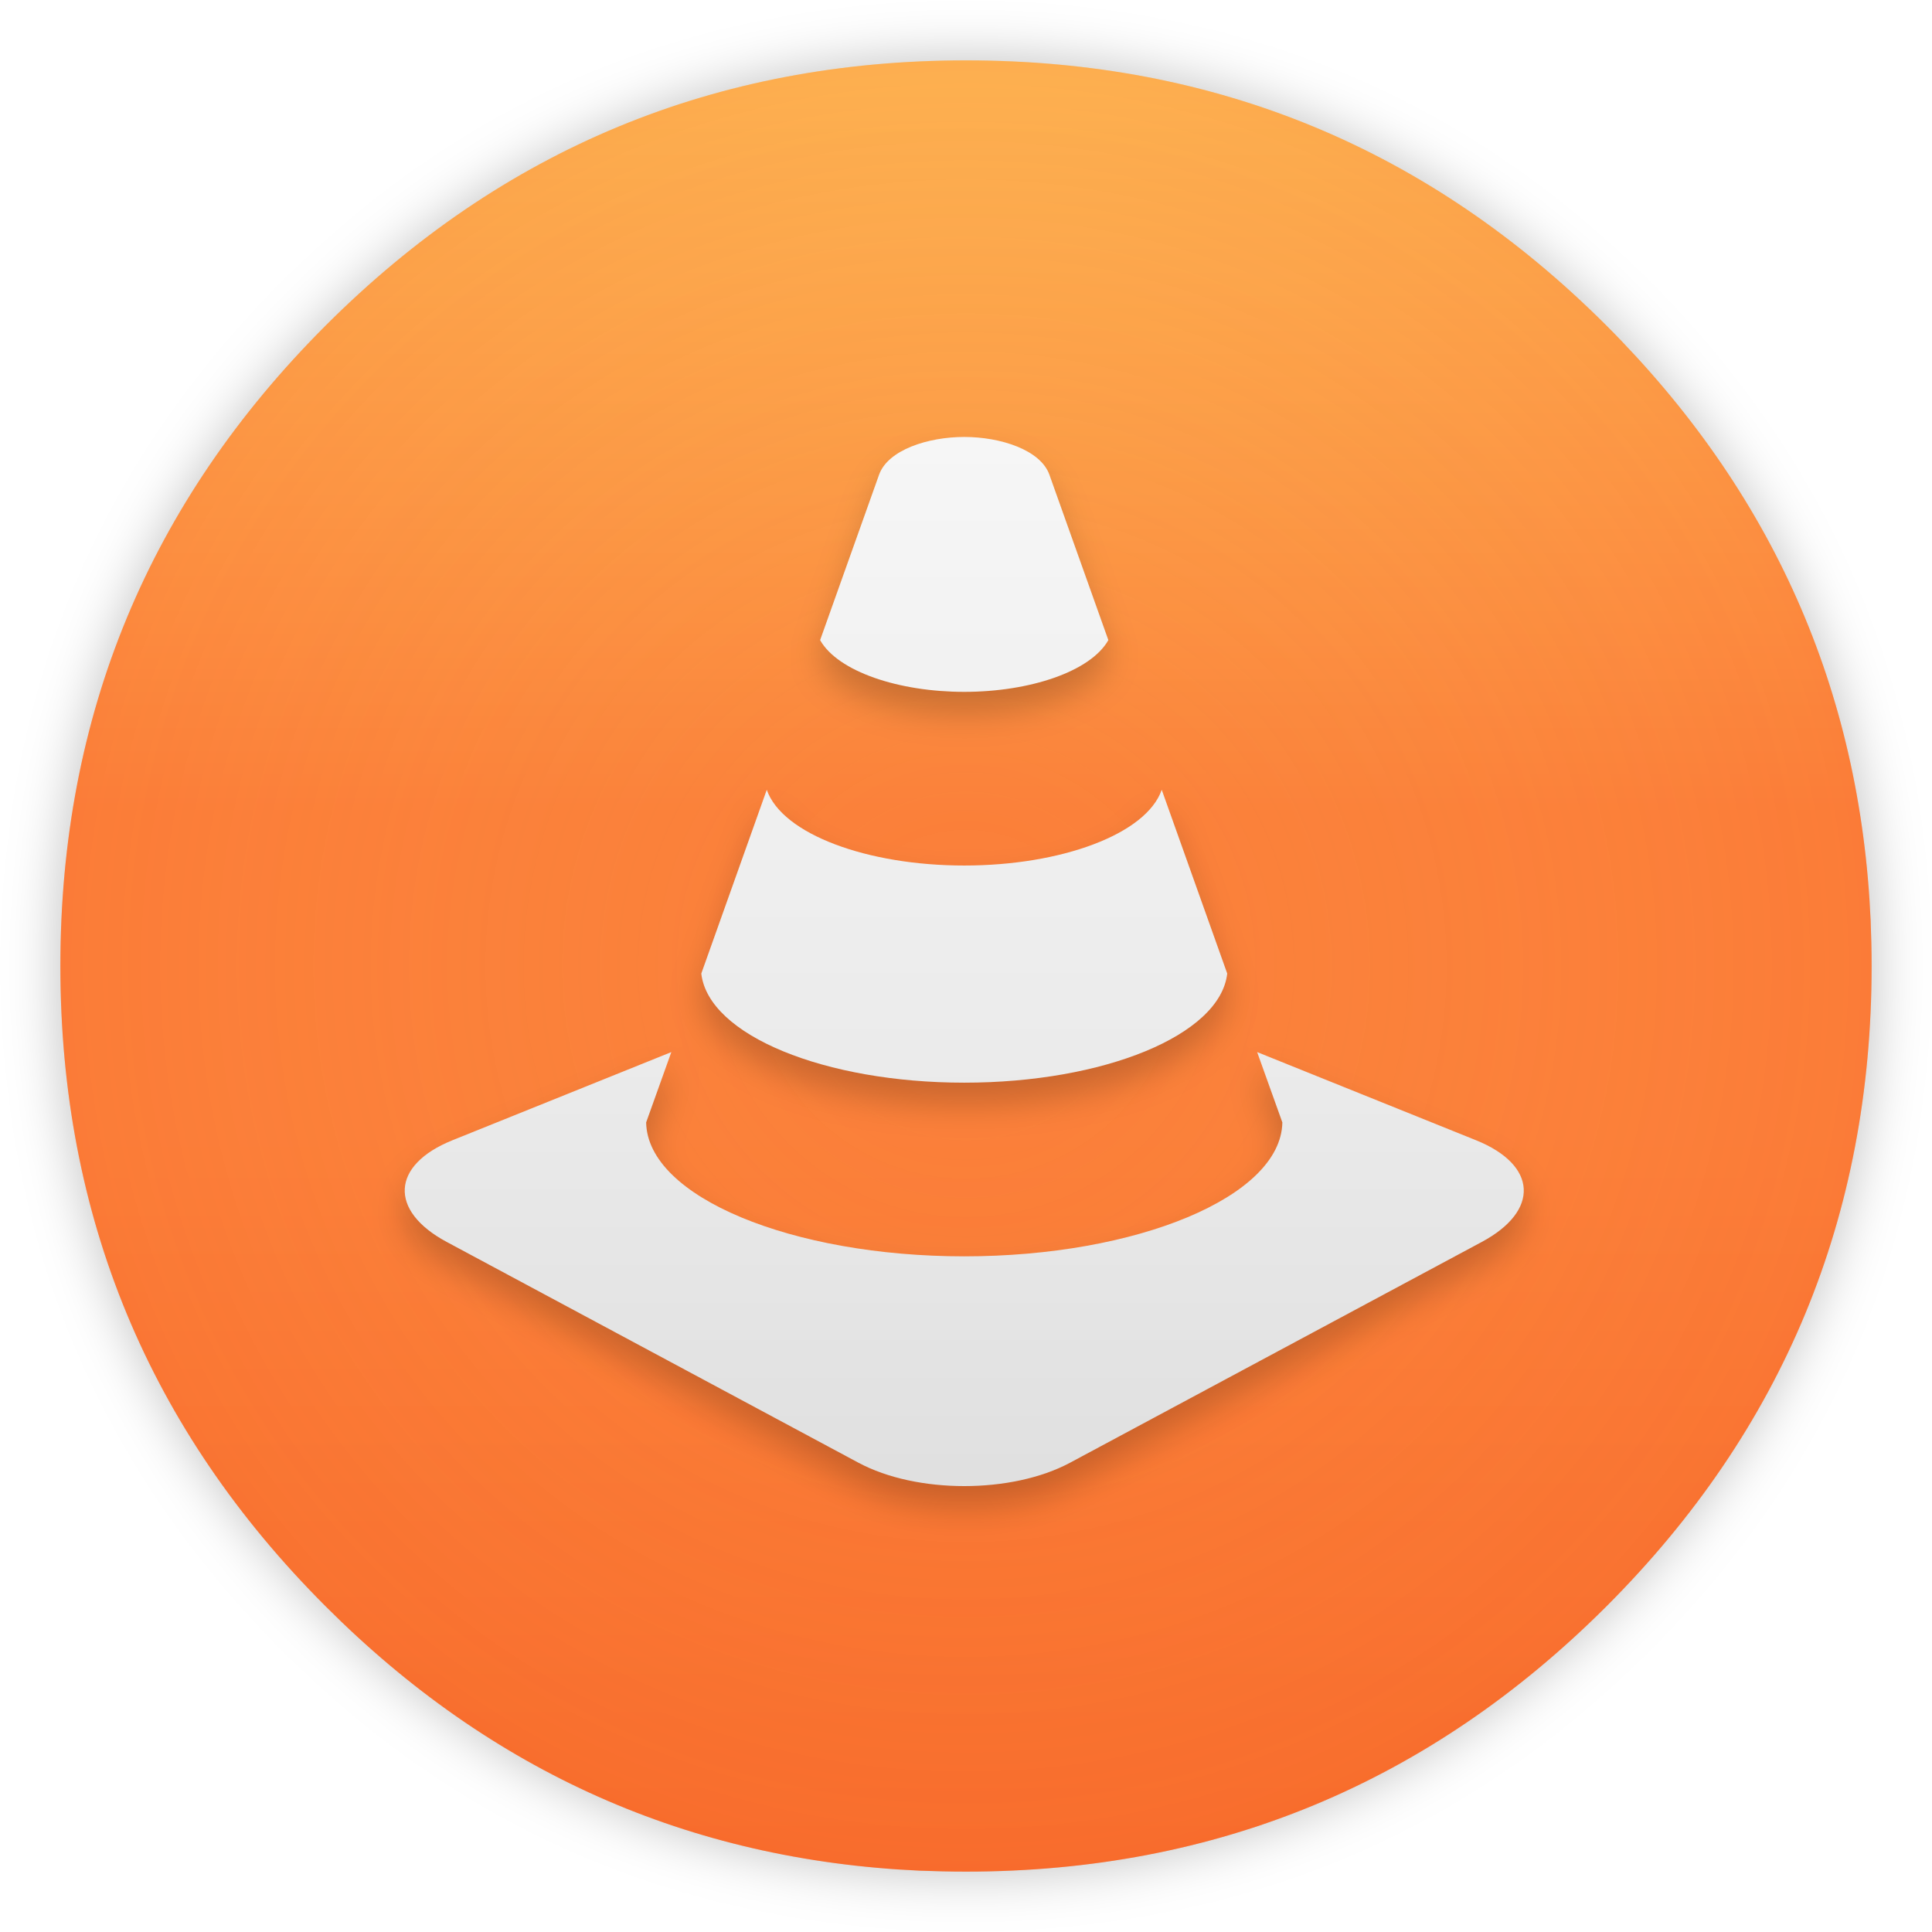
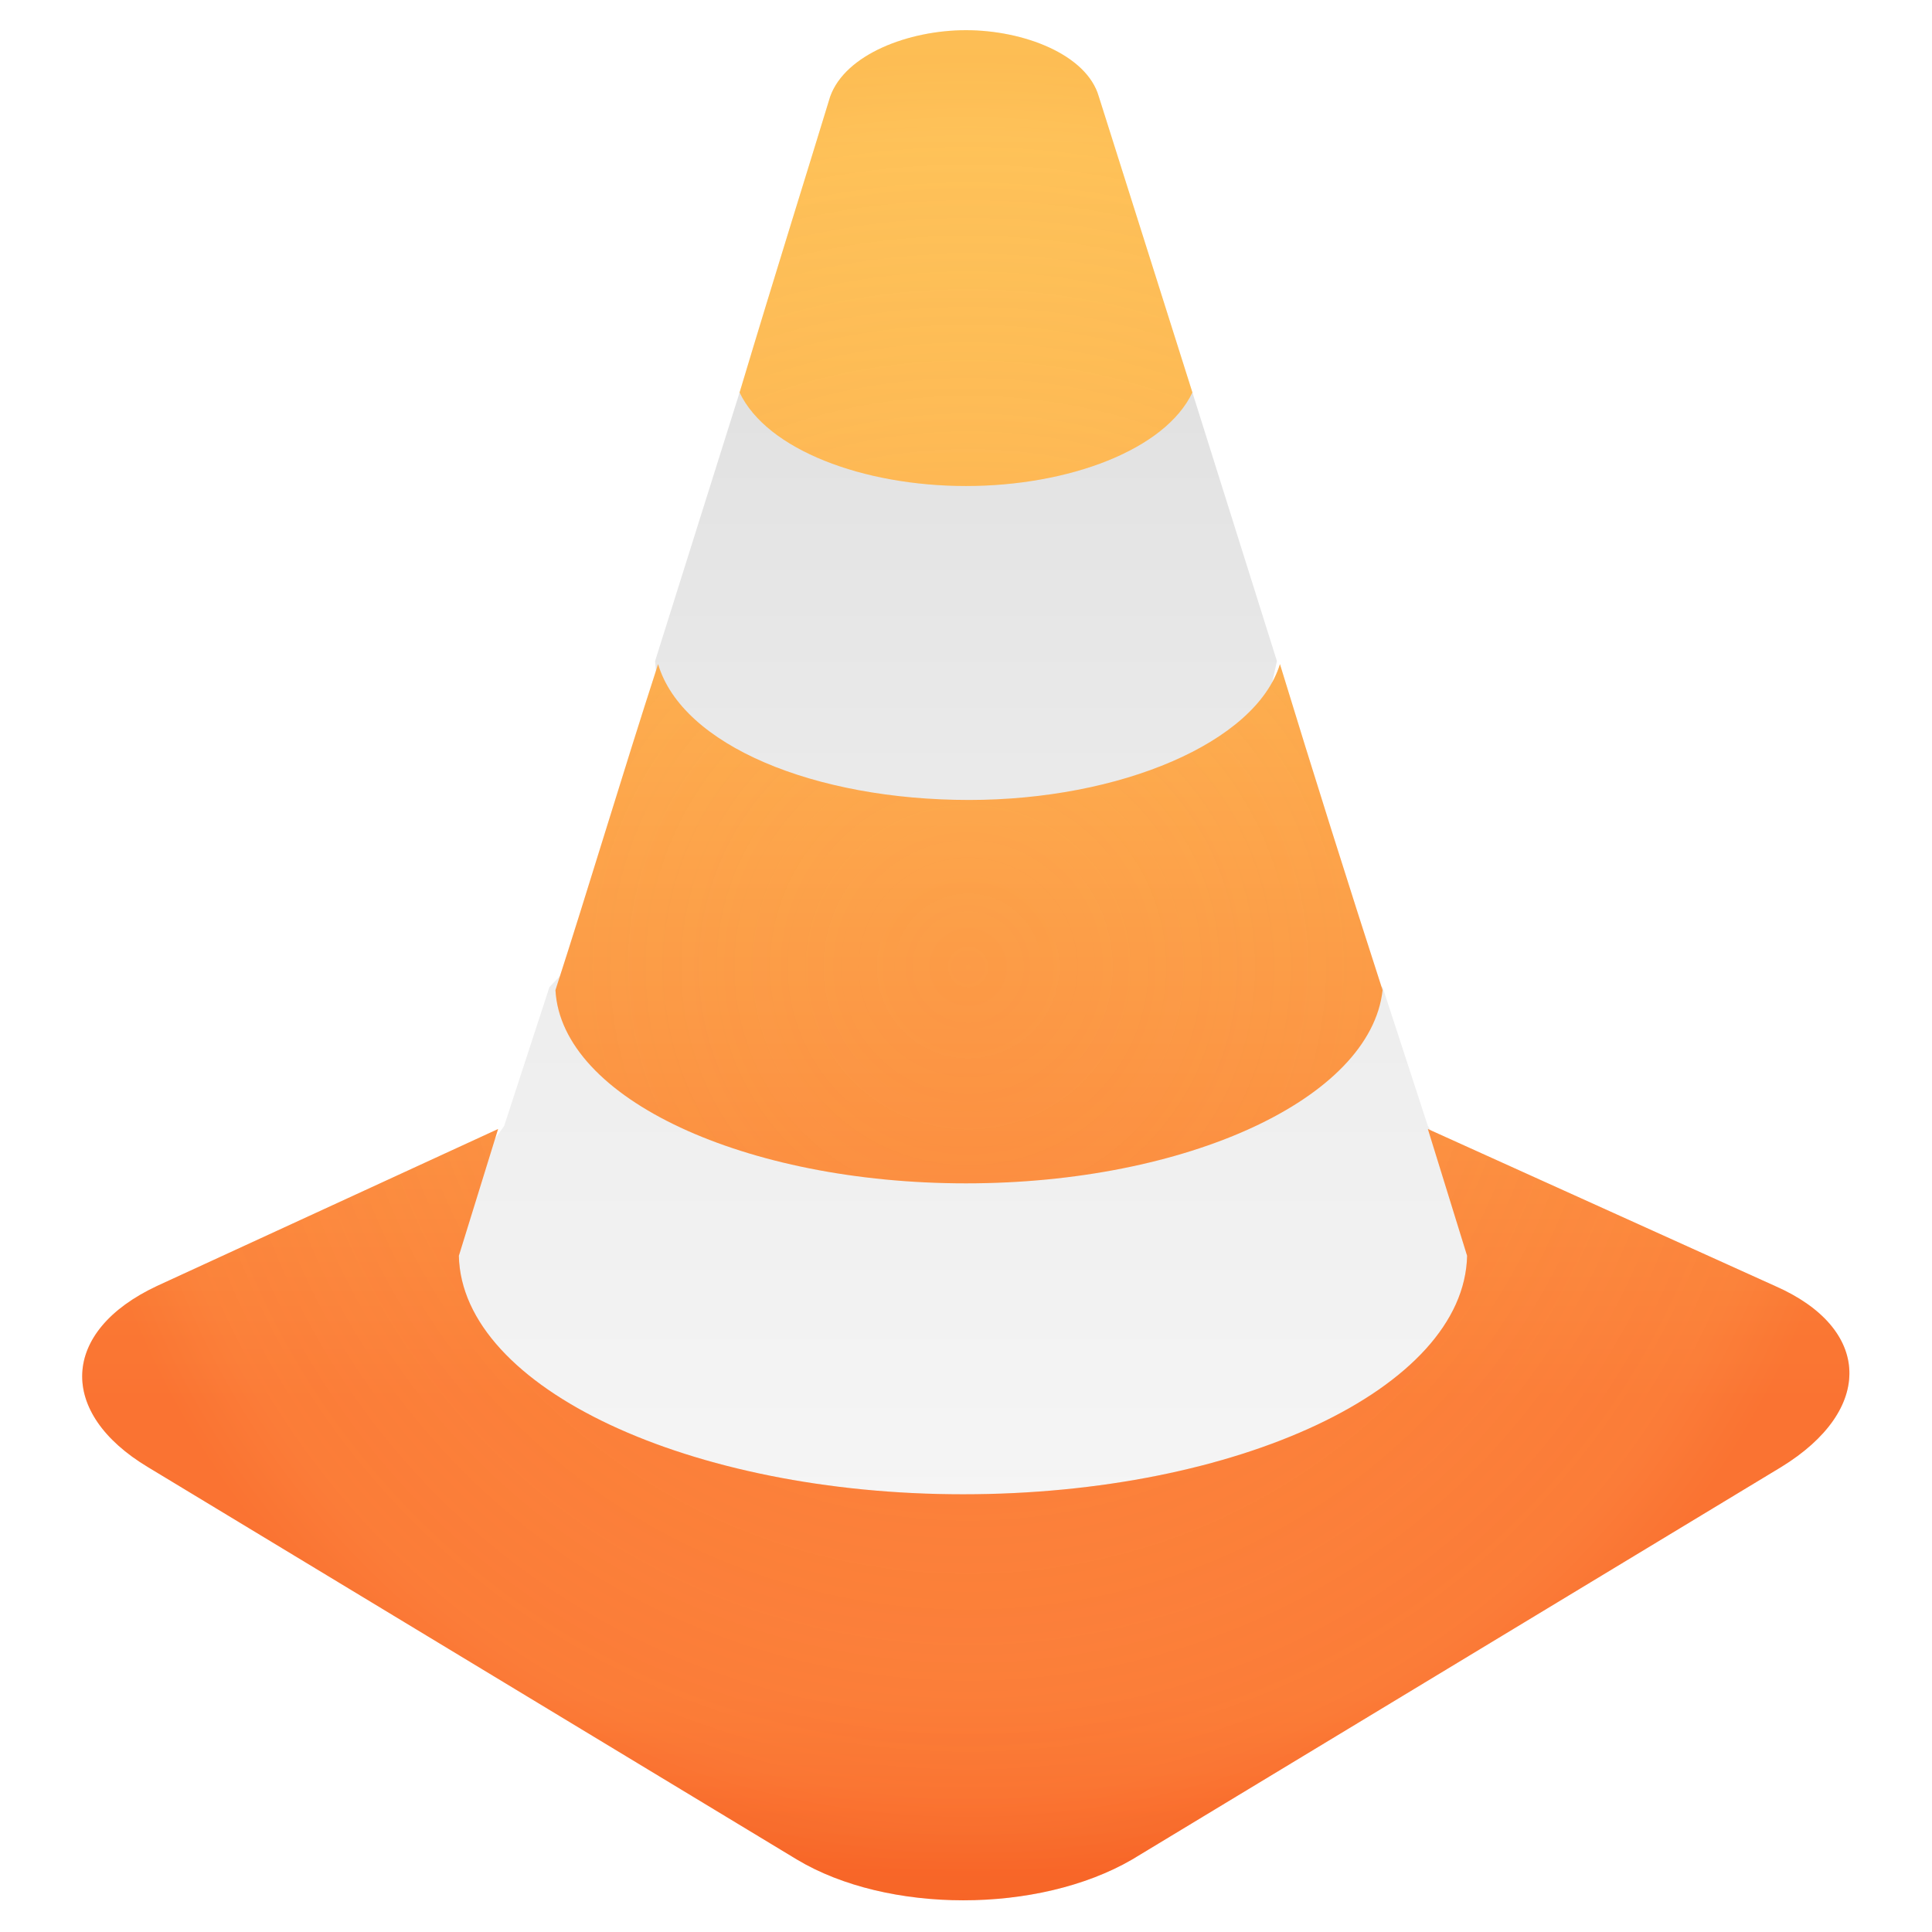
- <svg xmlns="http://www.w3.org/2000/svg" xmlns:xlink="http://www.w3.org/1999/xlink" id="Calculator" width="64" height="64" enable-background="new 0 0 1024 1024" image-rendering="optimizeSpeed" version="1.1" viewBox="0 0 64 64">
-   <defs>
-     <linearGradient id="e">
-       <stop stop-color="#fec589" offset="0" />
-       <stop stop-color="#f34f17" offset="1" />
+ <svg xmlns="http://www.w3.org/2000/svg" version="1.1" id="vlc" image-rendering="optimizeSpeed" x="0px" y="0px" viewBox="0 0 64 64" style="enable-background:new 0 0 64 64;" xml:space="preserve">
+   <style type="text/css">
+ 	.st0{fill:url(#SVGID_1_);}
+ 	.st1{fill:url(#SVGID_2_);}
+ 	.st2{opacity:0.2;fill:url(#SVGID_3_);enable-background:new    ;}
+ </style>
+   <g>
+     <linearGradient id="SVGID_1_" gradientUnits="userSpaceOnUse" x1="31.871" y1="72.87" x2="31.871" y2="-3.162">
+       <stop offset="0" style="stop-color:#FFFFFF" />
+       <stop offset="0.6" style="stop-color:#EBEBEB" />
+       <stop offset="1" style="stop-color:#D7D7D7" />
    </linearGradient>
-     <linearGradient id="d" x1="520" x2="520" y1="4" y2="1024" gradientUnits="userSpaceOnUse" xlink:href="#e" />
-     <linearGradient id="c" x1="520.32" x2="520.32" y1="-138.46" y2="1484.8" gradientUnits="userSpaceOnUse">
-       <stop stop-color="#ffda64" offset="0" />
-       <stop stop-color="#fb7c38" offset=".352" />
-       <stop stop-color="#fb7c38" offset=".45" />
-       <stop stop-color="#f34f17" offset="1" />
+     <polygon class="st0" points="16.7,37.3 18.2,32.7 22.3,28.4 21.7,21.9 24.5,13 32,10 39.5,13 42.3,21.9 40.3,30.9 45.8,32.7    47.3,37.3 50,41.6 49.2,47.6 32,52.3 19.5,49 13.7,45.3 14.5,40.4  " />
+     <linearGradient id="SVGID_2_" gradientUnits="userSpaceOnUse" x1="32" y1="1.097" x2="32" y2="84.051">
+       <stop offset="0" style="stop-color:#FFDA64" />
+       <stop offset="0.546" style="stop-color:#FB7C38" />
+       <stop offset="0.664" style="stop-color:#FB7C38" />
+       <stop offset="0.698" style="stop-color:#FA7432" />
+       <stop offset="0.825" style="stop-color:#F5591E" />
+       <stop offset="0.899" style="stop-color:#F34F17" />
    </linearGradient>
-     <linearGradient id="b" x1="49.582" x2="49.582" y1="-40.764" y2="120.92" gradientTransform="translate(0 3.245)" gradientUnits="userSpaceOnUse">
-       <stop stop-color="#fff" offset="0" />
-       <stop stop-color="#ebebeb" offset=".6" />
-       <stop stop-color="#d7d7d7" offset="1" />
-     </linearGradient>
-     <filter id="f" x="-.035" y="-.037" width="1.07" height="1.074" color-interpolation-filters="sRGB">
-       <feGaussianBlur stdDeviation="1.395" />
-     </filter>
-     <radialGradient id="a" cx="511.8" cy="511.35" r="471.45" gradientTransform="matrix(1.0808 .024442 -.024439 1.0806 -28.839 -53.745)" gradientUnits="userSpaceOnUse">
-       <stop stop-color="#ffda64" stop-opacity=".086" offset="0" />
-       <stop stop-color="#fb7c38" offset=".911" />
-       <stop stop-color="#f34f17" offset="1" />
+     <path class="st1" d="M32,39.2c7.3,0,13.4-2.8,13.8-6.4c-1.1-3.4-2.3-7.2-3.4-10.8c-0.8,2.6-5.3,4.5-10.3,4.5   c-5.1,0-9.5-1.8-10.3-4.5c-1.2,3.7-2.3,7.4-3.4,10.8C18.6,36.4,24.7,39.2,32,39.2z M32,16.1c3.4,0,6.6-1.2,7.5-3.1   c-1.3-4.1-2.4-7.6-3.1-9.8C36,1.8,33.9,1,32,1c-1.9,0-4,0.8-4.5,2.2C26.8,5.5,25.7,9,24.5,13C25.4,14.9,28.6,16.1,32,16.1z    M58.8,42.6l-11.5-5.2l1.3,4.2c-0.1,4.4-7.6,7.9-16.7,7.9c-9,0-16.6-3.5-16.7-7.9l1.3-4.2L5.2,42.6c-3.2,1.5-3.3,4.2-0.3,6l21.5,13   c3,1.8,8,1.8,11.1,0l21.5-13C62.1,46.7,62,44,58.8,42.6z" />
+     <radialGradient id="SVGID_3_" cx="1521.737" cy="-788.326" r="78.058" gradientTransform="matrix(0.3862 0 0 -0.3862 -555.6269 -272.4163)" gradientUnits="userSpaceOnUse">
+       <stop offset="0" style="stop-color:#FFDA64;stop-opacity:8.556200e-02" />
+       <stop offset="0.911" style="stop-color:#FB7C38" />
+       <stop offset="1" style="stop-color:#F34F17" />
    </radialGradient>
-     <filter id="g" x="-.036" y="-.036" width="1.072" height="1.072" color-interpolation-filters="sRGB">
-       <feGaussianBlur stdDeviation="14.143" />
-     </filter>
-   </defs>
-   <g transform="matrix(.063762 0 0 .063762 -.61424 -.678)" stroke-width="15.683">
-     <g id="shadow" transform="matrix(.99609 0 0 .99609 2 2)" />
-     <g id="circle" transform="matrix(.99798 0 0 .99798 .73131 2.1804)" fill="url(#d)">
-       <g stroke-width="15.683">
-         <path d="m983.25 511.35c0-7.95-0.2-15.85-0.5-23.55q-8-180.15-137.55-309.85c-92.05-92-203.2-138.05-333.4-138.05-130.15 0-241.35 46.05-333.35 138.05-92.05 92-138.1 203.2-138.1 333.4 0 130.15 46.05 241.35 138.1 333.35 86.15 86.3 189.35 132.15 309.15 137.6 8 0.3 16 0.5 24.2 0.5 130.2 0 241.35-46.1 333.4-138.1 92-92 138.05-203.2 138.05-333.35z" fill="#000" filter="url(#g)" opacity=".25" />
-         <path d="m983.25 511.35c0-7.95-0.2-15.85-0.5-23.55q-8-180.15-137.55-309.85c-92.05-92-203.2-138.05-333.4-138.05-130.15 0-241.35 46.05-333.35 138.05-92.05 92-138.1 203.2-138.1 333.4 0 130.15 46.05 241.35 138.1 333.35 86.15 86.3 189.35 132.15 309.15 137.6 8 0.3 16 0.5 24.2 0.5 130.2 0 241.35-46.1 333.4-138.1 92-92 138.05-203.2 138.05-333.35z" fill="url(#c)" />
-         <path d="m983.25 511.35c0-7.95-0.2-15.85-0.5-23.55q-8-180.15-137.55-309.85c-92.05-92-203.2-138.05-333.4-138.05-130.15 0-241.35 46.05-333.35 138.05-92.05 92-138.1 203.2-138.1 333.4 0 130.15 46.05 241.35 138.1 333.35 86.15 86.3 189.35 132.15 309.15 137.6 8 0.3 16 0.5 24.2 0.5 130.2 0 241.35-46.1 333.4-138.1 92-92 138.05-203.2 138.05-333.35z" fill="url(#a)" opacity=".2" />
-       </g>
-     </g>
-     <g transform="matrix(6.0562 0 0 6.0562 219.9 199.83)">
-       <g stroke-width="15.683">
-         <path d="m47.998 63.434c11.951 0 21.955-4.061 22.561-9.362-1.777-4.985-3.715-10.421-5.619-15.764-1.322 3.811-8.623 6.498-16.941 6.498-8.316 0-15.617-2.688-16.941-6.497-1.904 5.342-3.84 10.777-5.617 15.763 0.604 5.301 10.606 9.362 22.557 9.362zm0-33.526c5.617 0 10.836-1.739 12.363-4.439-2.105-5.913-3.914-10.986-5.057-14.187-0.759-2.133-4.201-3.241-7.306-3.241s-6.547 1.108-7.307 3.241c-1.141 3.201-2.949 8.274-5.057 14.187 1.528 2.7 6.749 4.439 12.364 4.439zm43.904 38.465-18.777-7.563 2.162 6.033c-0.109 6.394-12.521 11.489-27.289 11.489-14.766 0-27.18-5.095-27.287-11.489l2.16-6.033-18.775 7.563c-5.264 2.121-5.484 6.049-0.49 8.726l35.312 18.935c4.994 2.677 13.168 2.677 18.162 0l35.312-18.935c4.995-2.677 4.774-6.605-0.49-8.726z" filter="url(#f)" opacity=".2" />
-         <path d="m47.998 61.637c11.951 0 21.955-4.061 22.561-9.362-1.777-4.985-3.715-10.421-5.619-15.764-1.322 3.811-8.623 6.498-16.941 6.498-8.316 0-15.617-2.688-16.941-6.497-1.904 5.342-3.84 10.777-5.617 15.763 0.604 5.301 10.606 9.362 22.557 9.362zm0-33.526c5.617 0 10.836-1.739 12.363-4.439-2.105-5.913-3.914-10.986-5.057-14.187-0.759-2.133-4.201-3.241-7.306-3.241s-6.547 1.108-7.307 3.241c-1.141 3.201-2.949 8.274-5.057 14.187 1.528 2.7 6.749 4.439 12.364 4.439zm43.904 38.465-18.777-7.563 2.162 6.033c-0.109 6.394-12.521 11.489-27.289 11.489-14.766 0-27.18-5.095-27.287-11.489l2.16-6.033-18.775 7.563c-5.264 2.121-5.484 6.049-0.49 8.726l35.312 18.935c4.994 2.677 13.168 2.677 18.162 0l35.312-18.935c4.995-2.677 4.774-6.605-0.49-8.726z" fill="url(#b)" />
-       </g>
-     </g>
+     <path class="st2" d="M32,39.2c7.3,0,13.4-2.8,13.8-6.4c-1.1-3.4-2.3-7.2-3.4-10.8c-0.8,2.6-5.3,4.5-10.3,4.5   c-5.1,0-9.5-1.8-10.3-4.5c-1.2,3.7-2.3,7.4-3.4,10.8C18.6,36.4,24.7,39.2,32,39.2z M32,16.1c3.4,0,6.6-1.2,7.5-3.1   c-1.3-4.1-2.4-7.6-3.1-9.8C36,1.8,33.9,1,32,1c-1.9,0-4,0.8-4.5,2.2C26.8,5.5,25.7,9,24.5,13C25.4,14.9,28.6,16.1,32,16.1z    M58.8,42.6l-11.5-5.2l1.3,4.2c-0.1,4.4-7.6,7.9-16.7,7.9c-9,0-16.6-3.5-16.7-7.9l1.3-4.2L5.2,42.6c-3.2,1.5-3.3,4.2-0.3,6l21.5,13   c3,1.8,8,1.8,11.1,0l21.5-13C62.1,46.7,62,44,58.8,42.6z" />
  </g>
</svg>
